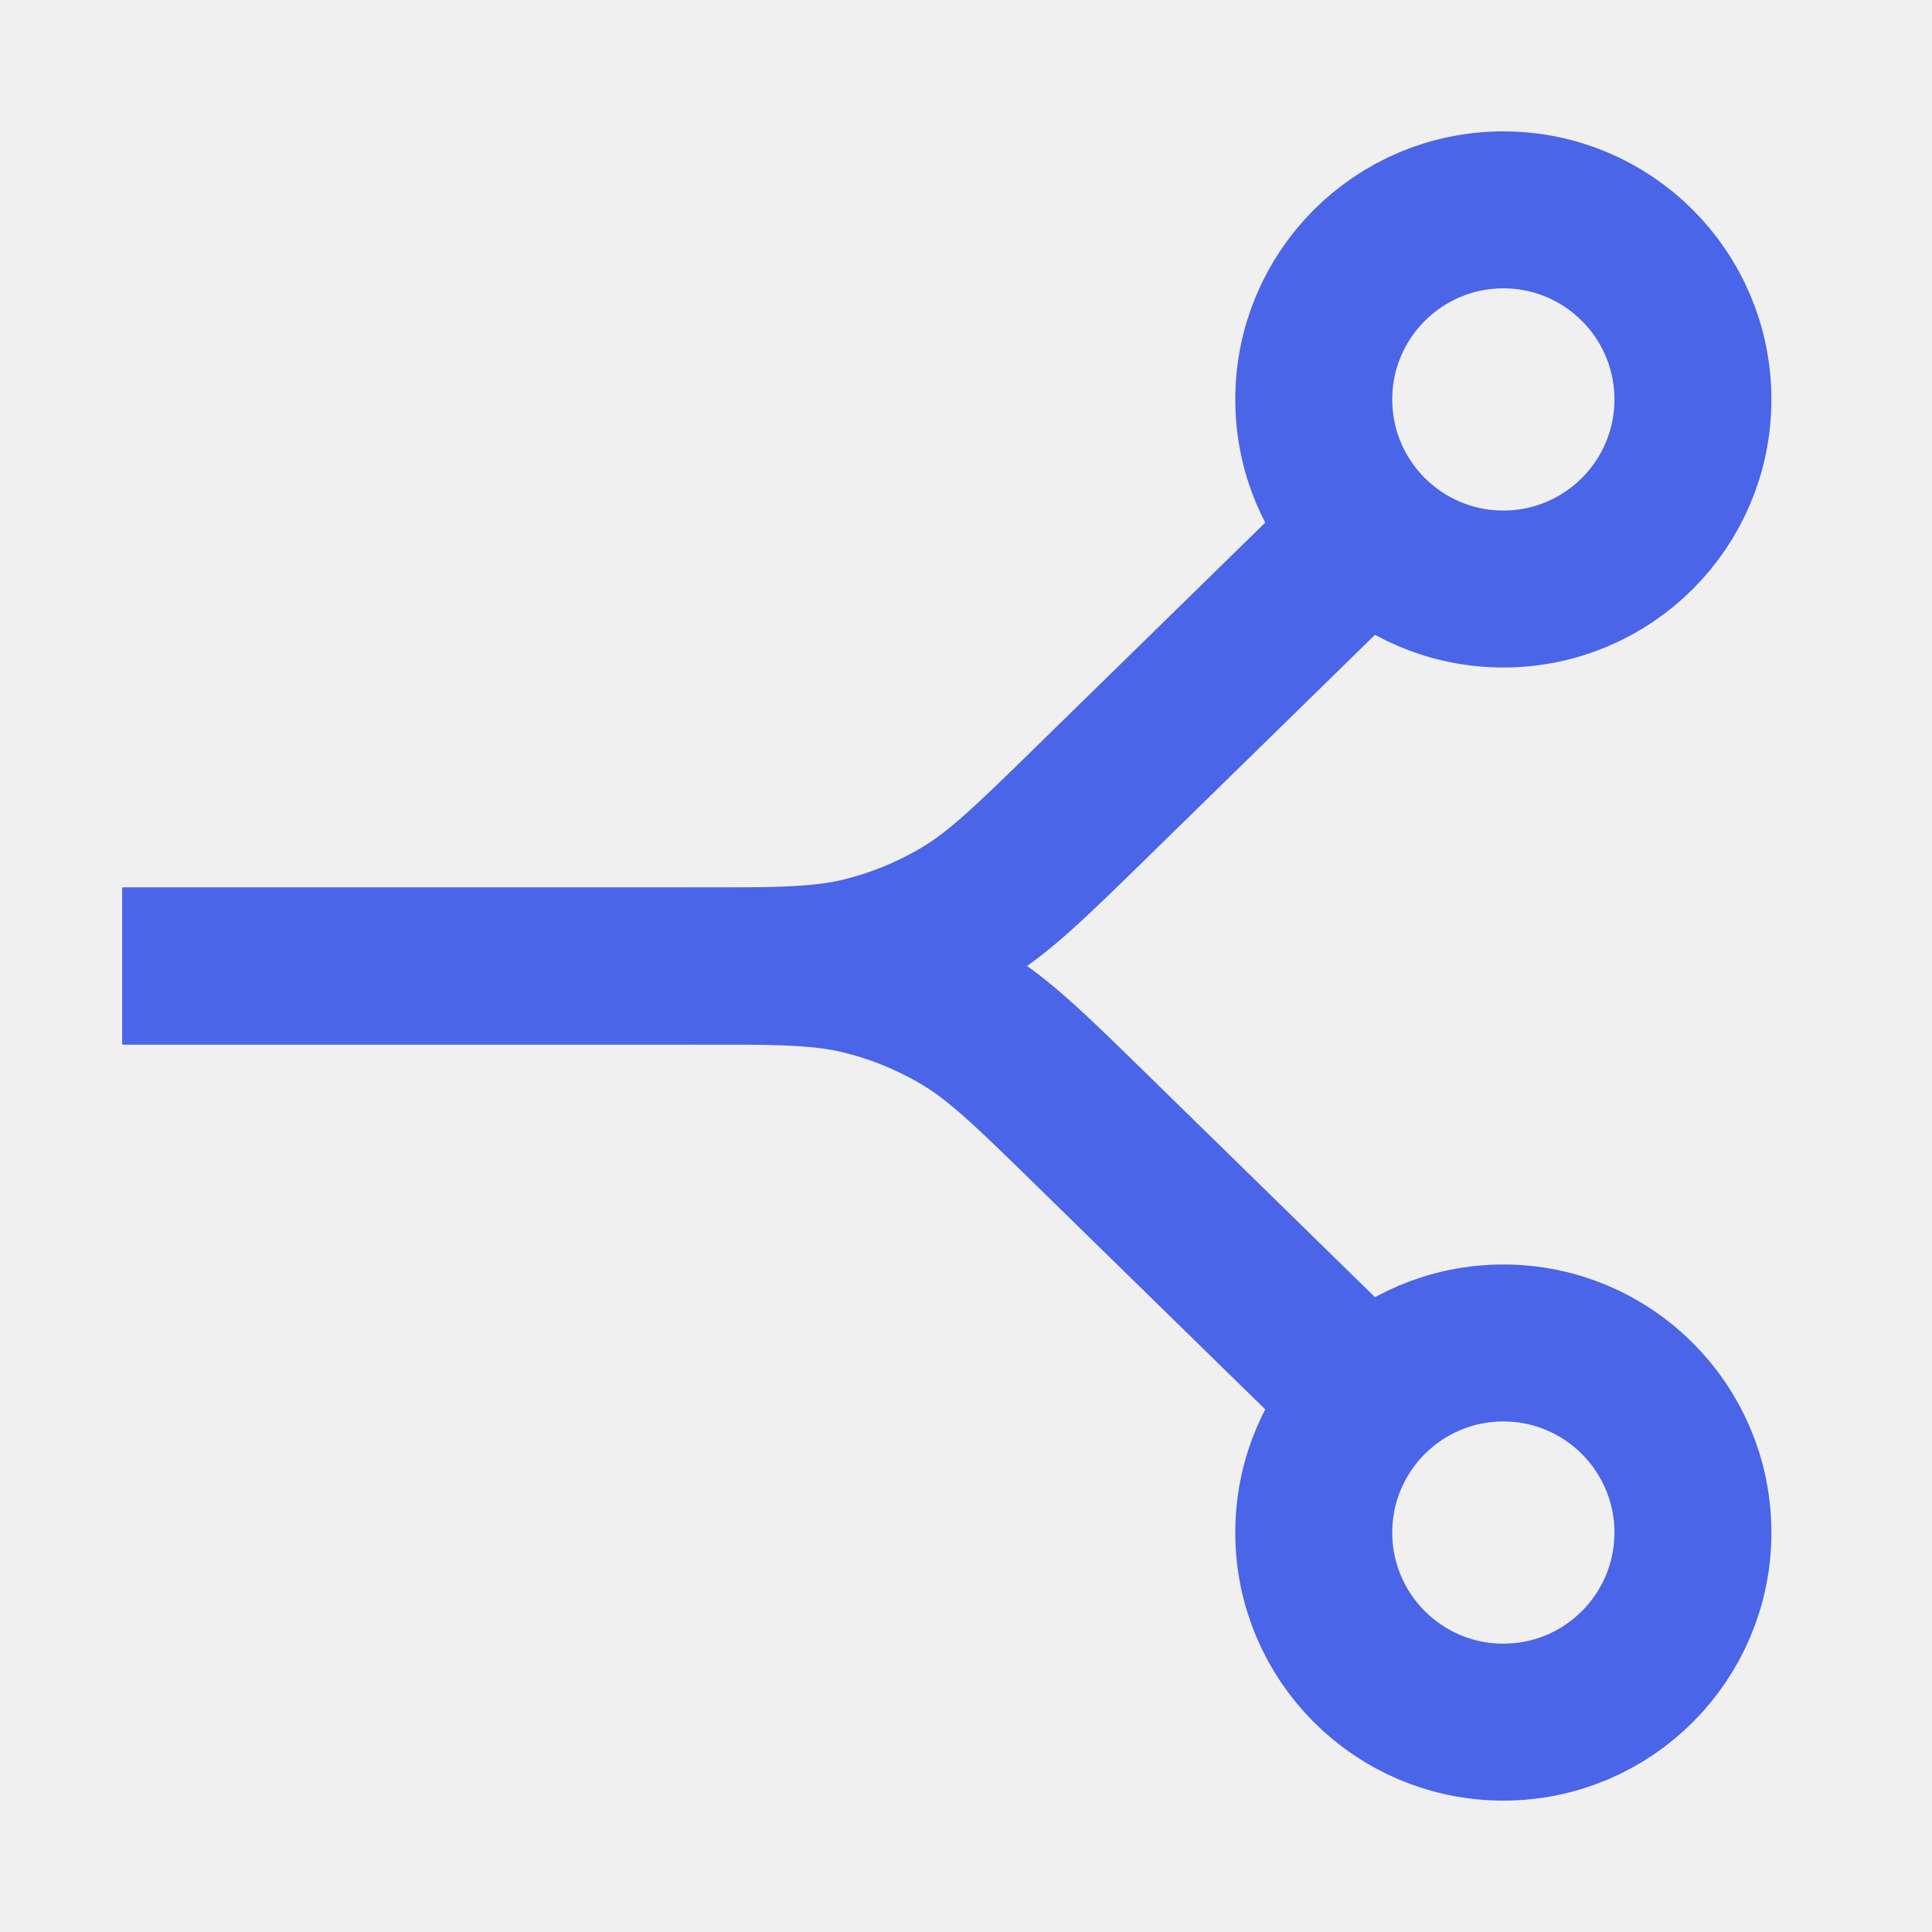
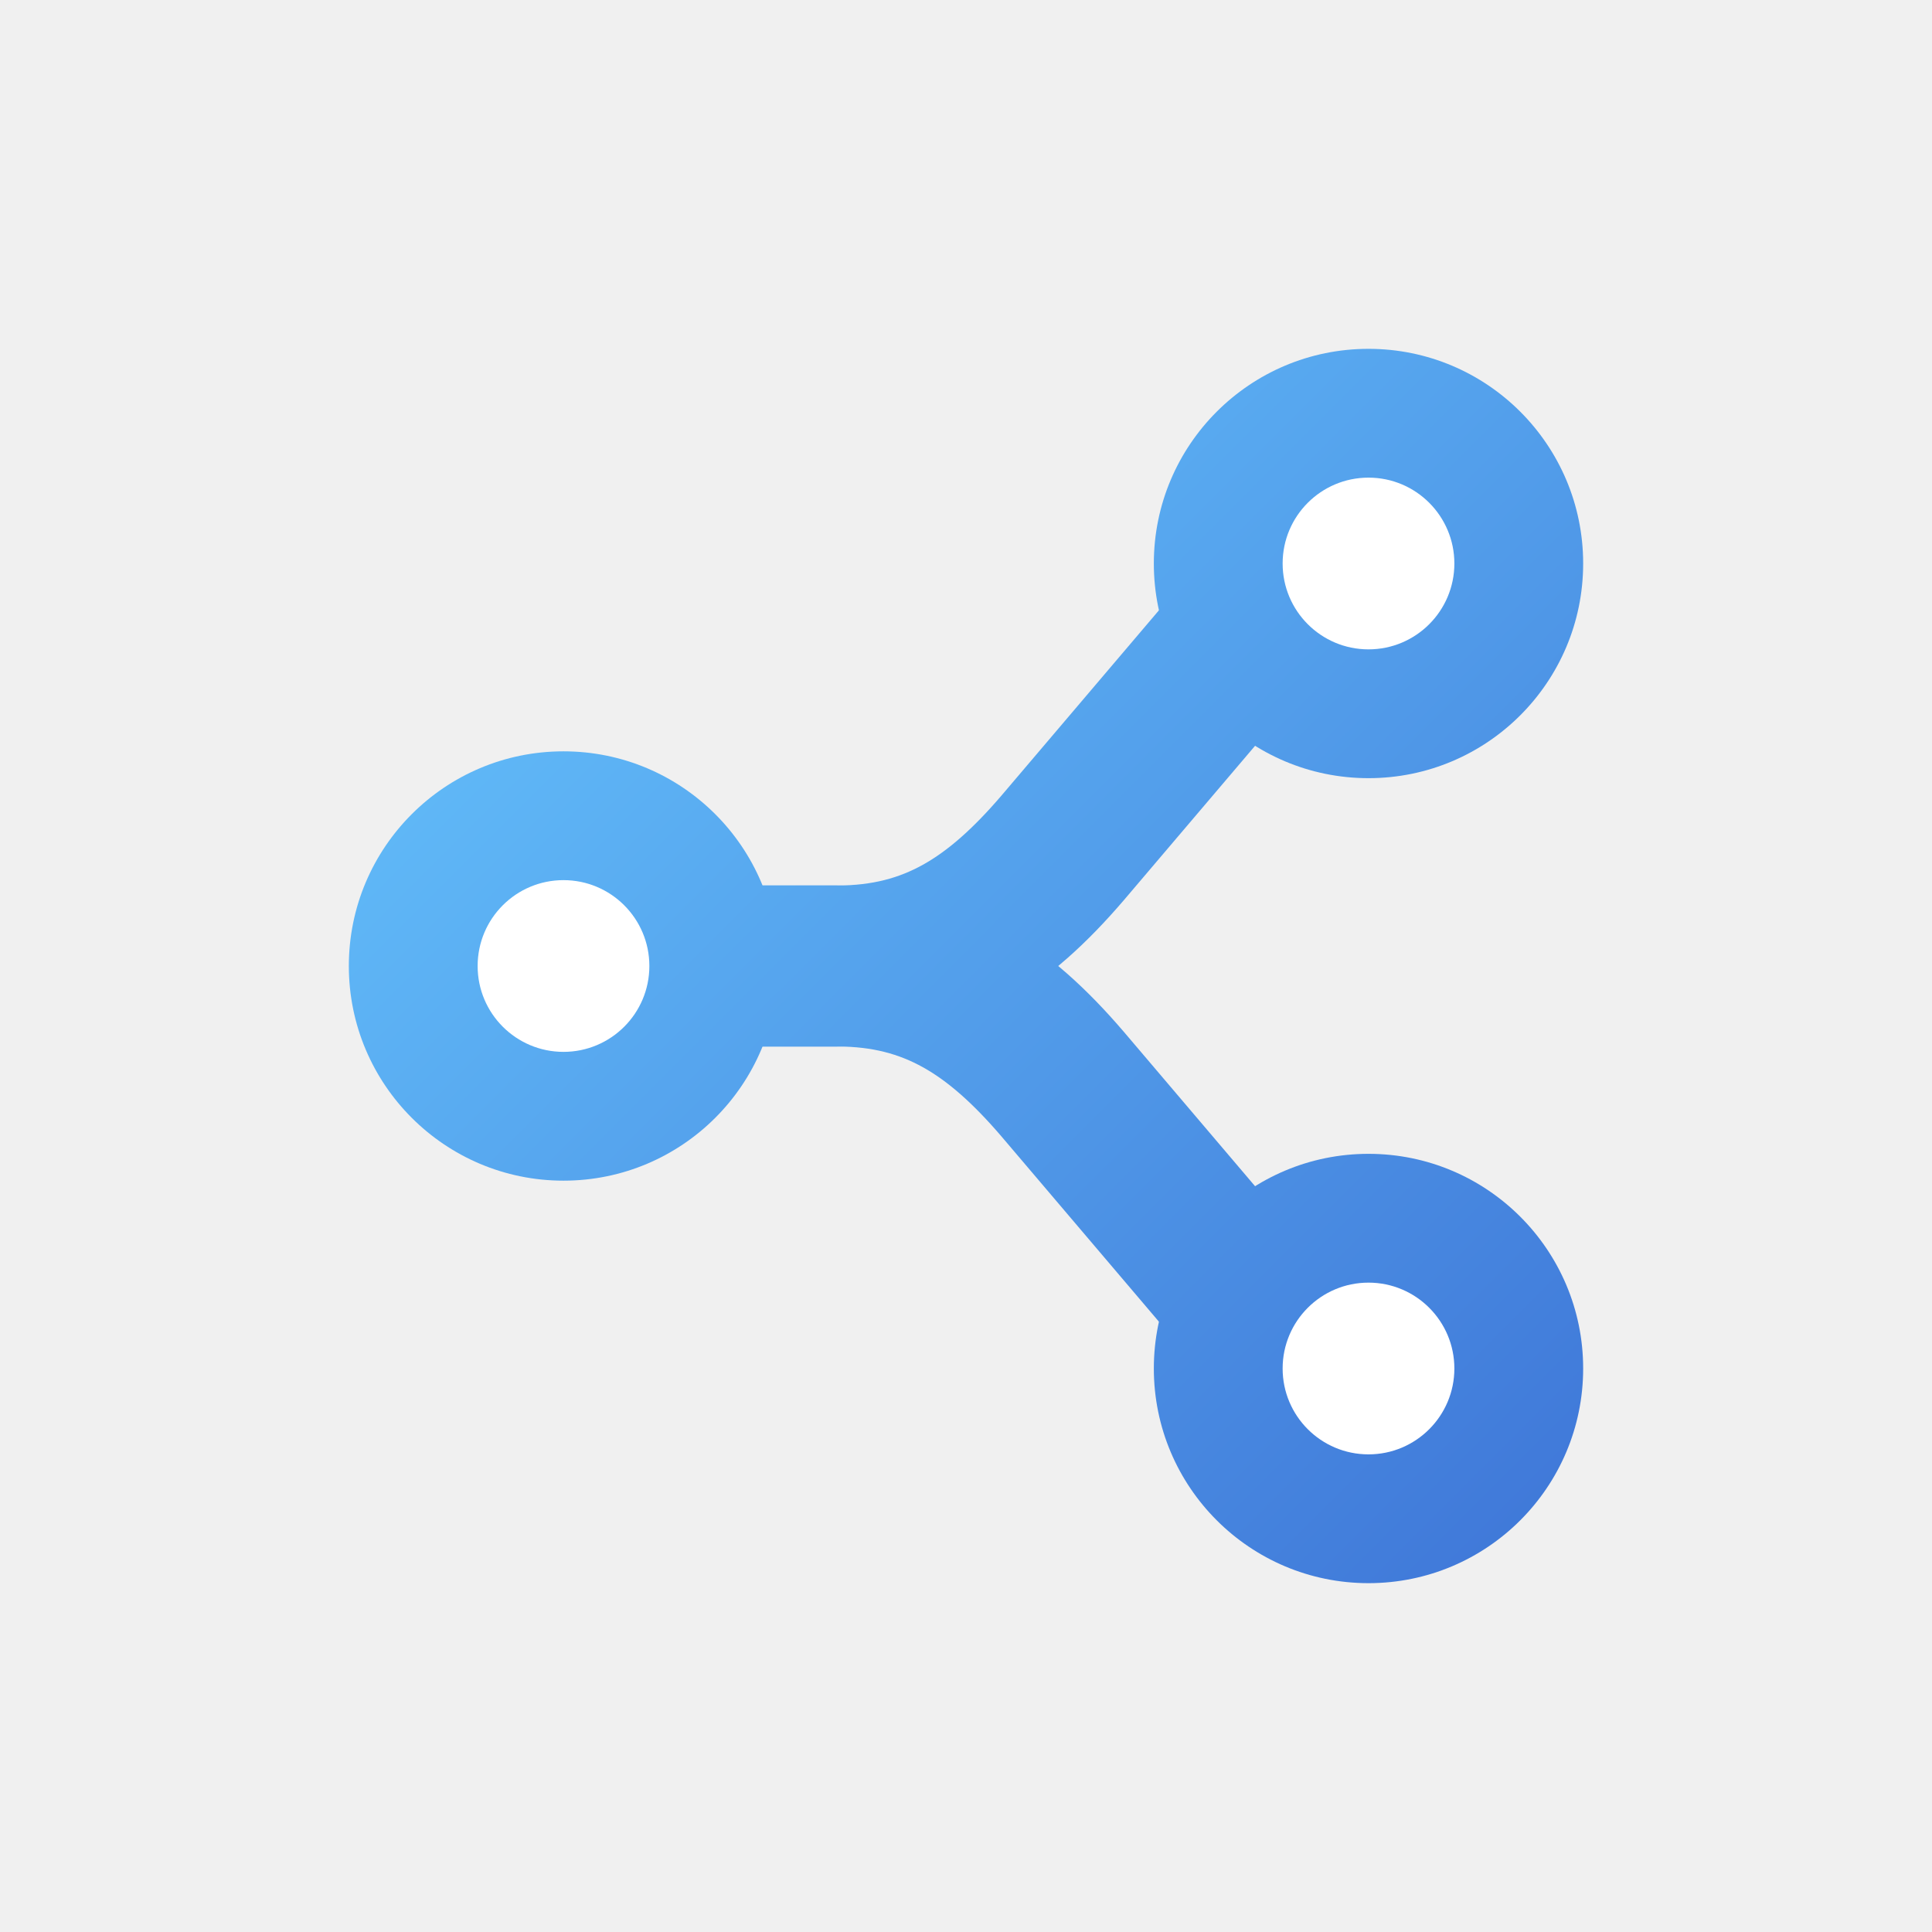
- <svg xmlns="http://www.w3.org/2000/svg" width="36" height="36" viewBox="0 0 16 16" fill="none" stroke-width="1.3">
-   <path d="M1.015 8L5.696 8C6.419 8 6.78 8 7.121 7.92C7.423 7.848 7.712 7.73 7.978 7.57C8.278 7.389 8.536 7.137 9.053 6.631L11.328 4.406" stroke="#4A65E8" />
-   <path d="M1.012 8L5.696 8C6.419 8 6.78 8 7.121 8.08C7.423 8.152 7.712 8.27 7.978 8.43C8.278 8.611 8.536 8.863 9.053 9.369L11.328 11.594" stroke="#4A65E8" />
-   <circle cx="12.45" cy="3.308" r="1.57" stroke="#4A65E8" />
-   <circle cx="12.45" cy="12.692" r="1.57" stroke="#4A65E8" />
+ <svg xmlns="http://www.w3.org/2000/svg" width="36" height="36" viewBox="0 0 36 36" fill="none" aria-hidden="true">
+   <path d="M13 18H15.6C17.4 18 18.6 17.2 19.8 15.8L23.2 11.8" stroke="url(#ah-worktree-gradient)" stroke-width="3" stroke-linecap="round" />
+   <path d="M13 18H15.6C17.4 18 18.6 18.8 19.8 20.2L23.2 24.2" stroke="url(#ah-worktree-gradient)" stroke-width="3" stroke-linecap="round" />
+   <circle cx="10.5" cy="18" r="4" fill="url(#ah-worktree-gradient)" />
+   <circle cx="25.5" cy="10.5" r="4" fill="url(#ah-worktree-gradient)" />
+   <circle cx="25.5" cy="25.5" r="4" fill="url(#ah-worktree-gradient)" />
+   <circle cx="10.5" cy="18" r="1.6" fill="#FFFFFF" />
+   <circle cx="25.5" cy="10.5" r="1.6" fill="#FFFFFF" />
+   <circle cx="25.5" cy="25.5" r="1.6" fill="#FFFFFF" />
+   <defs>
+     <linearGradient id="ah-worktree-gradient" x1="7" y1="7" x2="29" y2="29" gradientUnits="userSpaceOnUse">
+       <stop stop-color="#67C7FE" />
+       <stop offset="1" stop-color="#3F77D8" />
+     </linearGradient>
+   </defs>
</svg>
